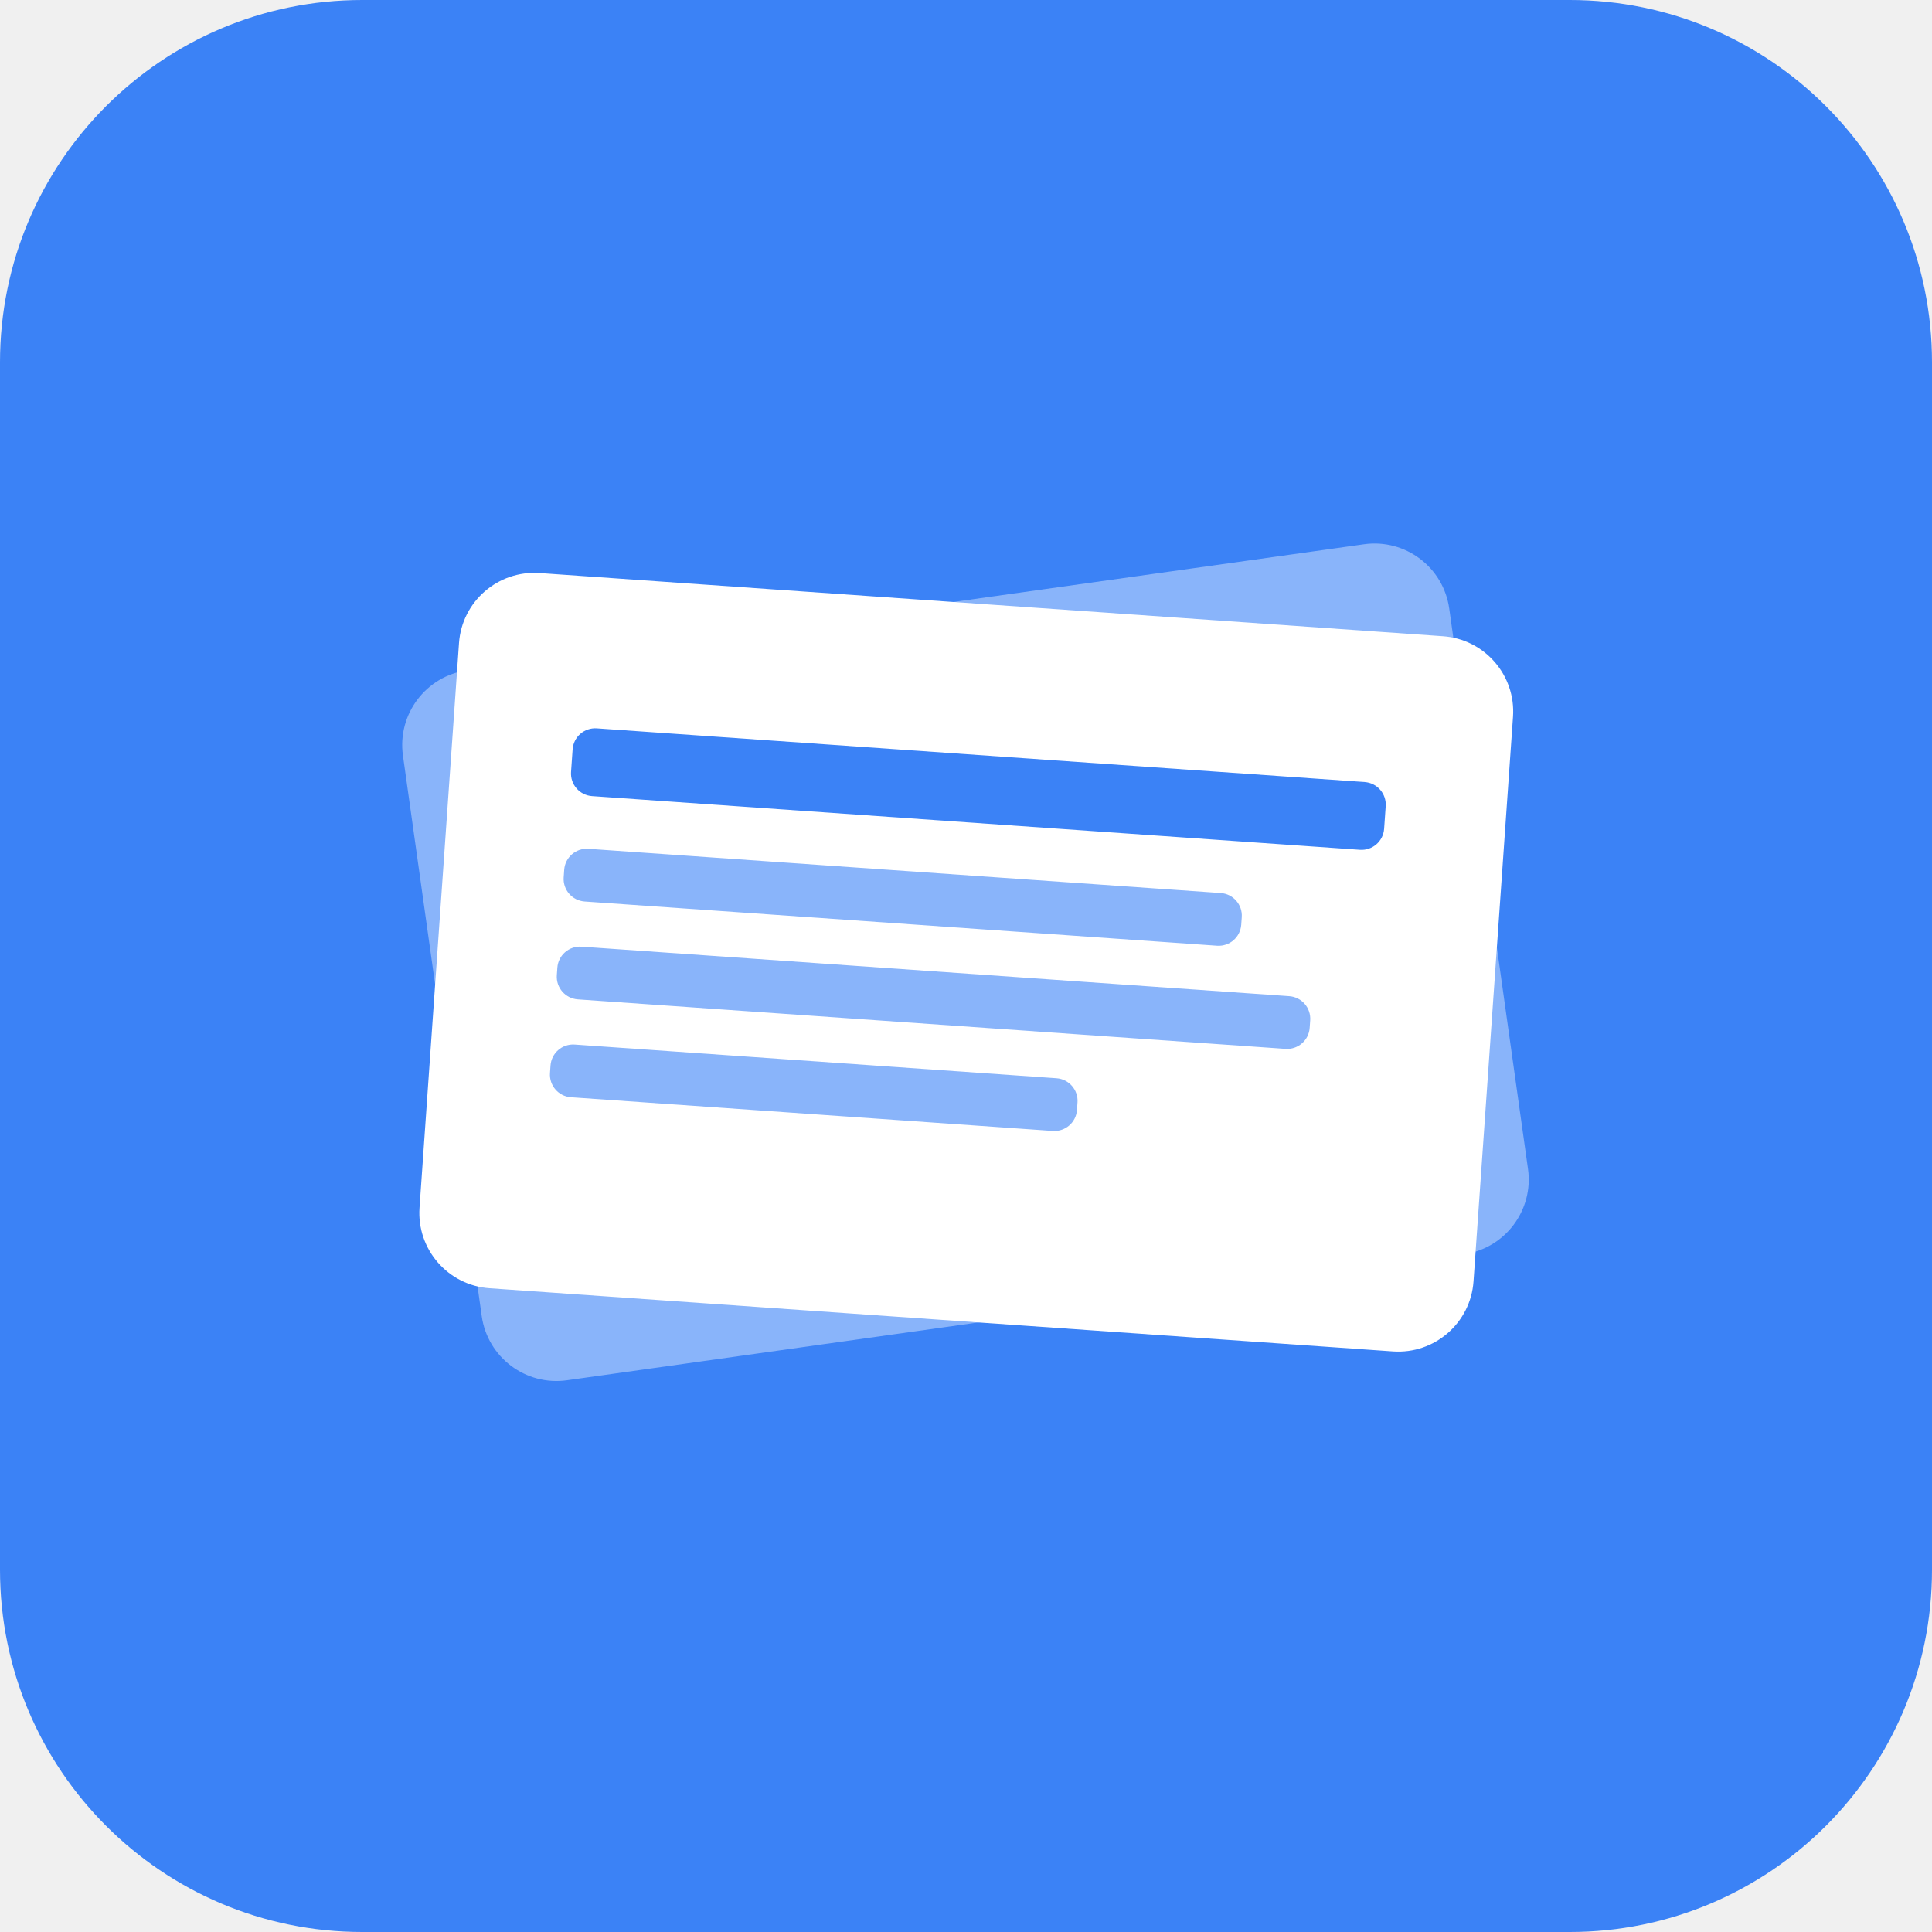
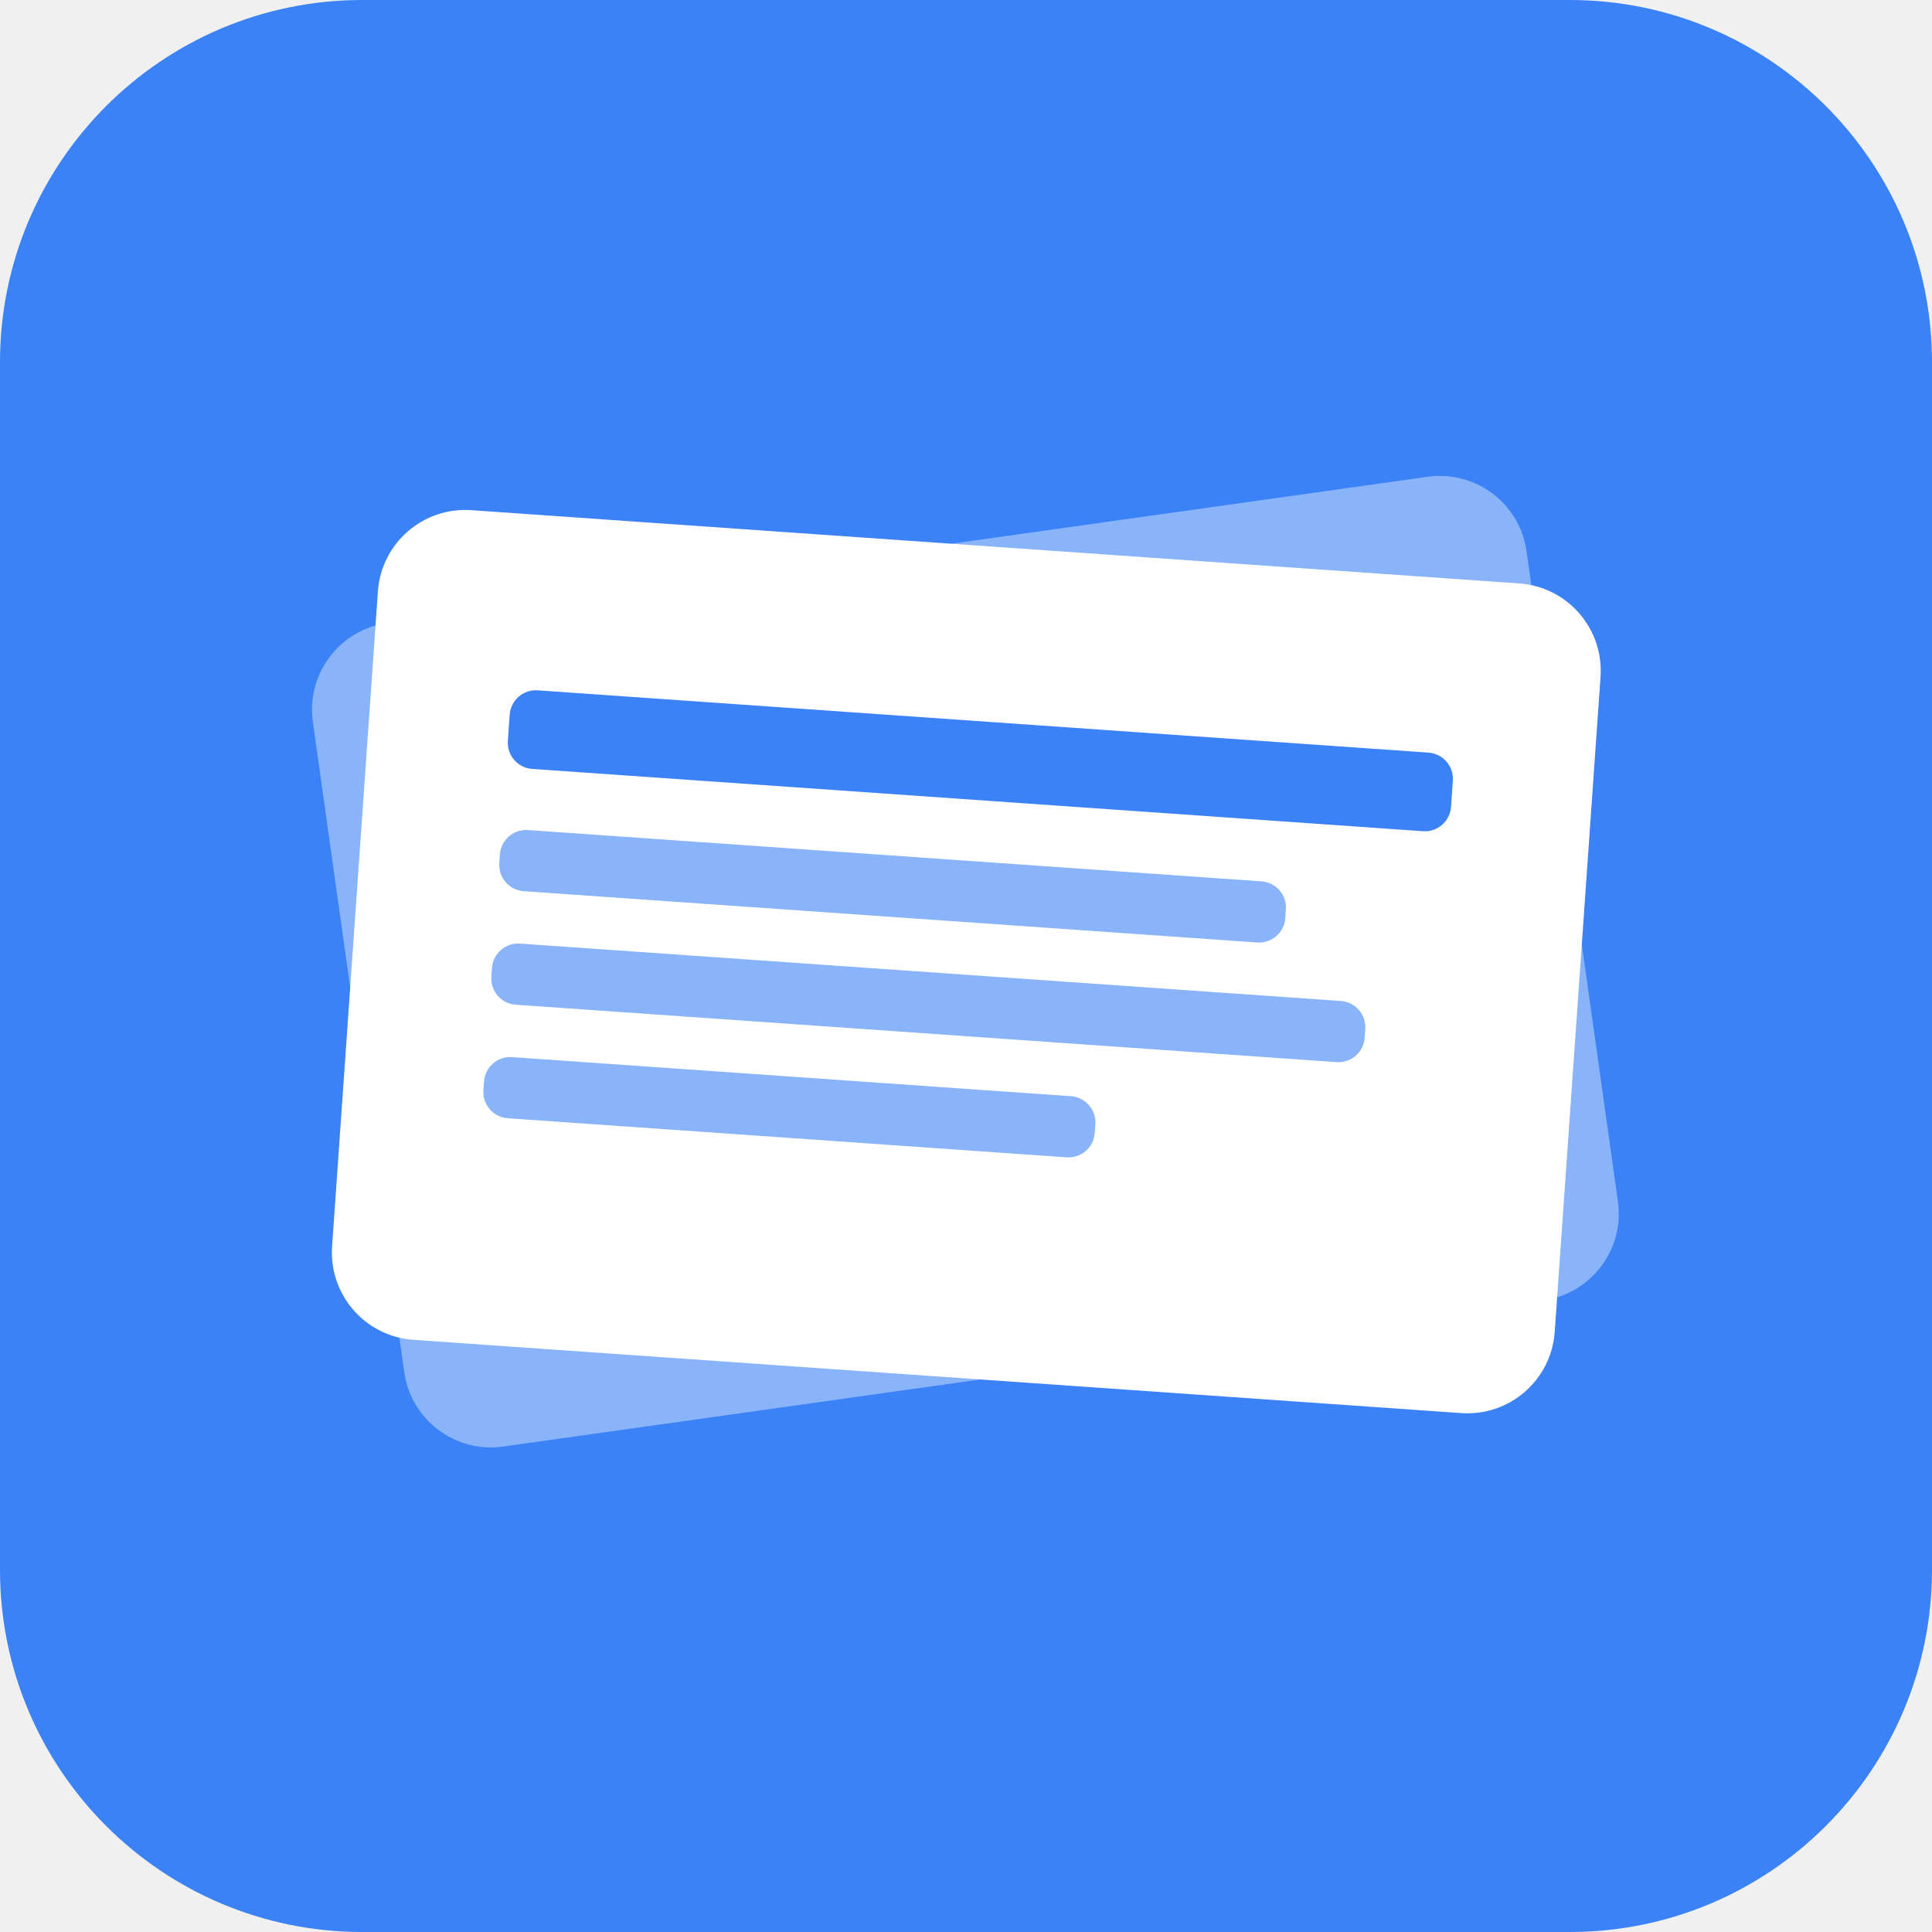
<svg xmlns="http://www.w3.org/2000/svg" viewBox="0 0 512 512">
  <rect width="512" height="512" rx="96" fill="#3b82f6" />
-   <g transform="translate(256 256) rotate(-8) translate(-256 -256)">
+   <g transform="translate(256 256) scale(1.16) rotate(-8) translate(-256 -256)">
    <rect x="116" y="160" width="280" height="190" rx="20" fill="#ffffff" opacity="0.4" />
  </g>
-   <g transform="translate(256 256) rotate(4) translate(-256 -256)">
+   <g transform="translate(256 256) scale(1.16) rotate(4) translate(-256 -256)">
    <rect x="116" y="160" width="280" height="190" rx="20" fill="#ffffff" />
    <rect x="148" y="200" width="216" height="18" rx="6" fill="#3b82f6" />
    <rect x="148" y="232" width="180" height="14" rx="6" fill="#3b82f6" opacity="0.6" />
    <rect x="148" y="258" width="200" height="14" rx="6" fill="#3b82f6" opacity="0.6" />
    <rect x="148" y="284" width="140" height="14" rx="6" fill="#3b82f6" opacity="0.6" />
  </g>
</svg>
